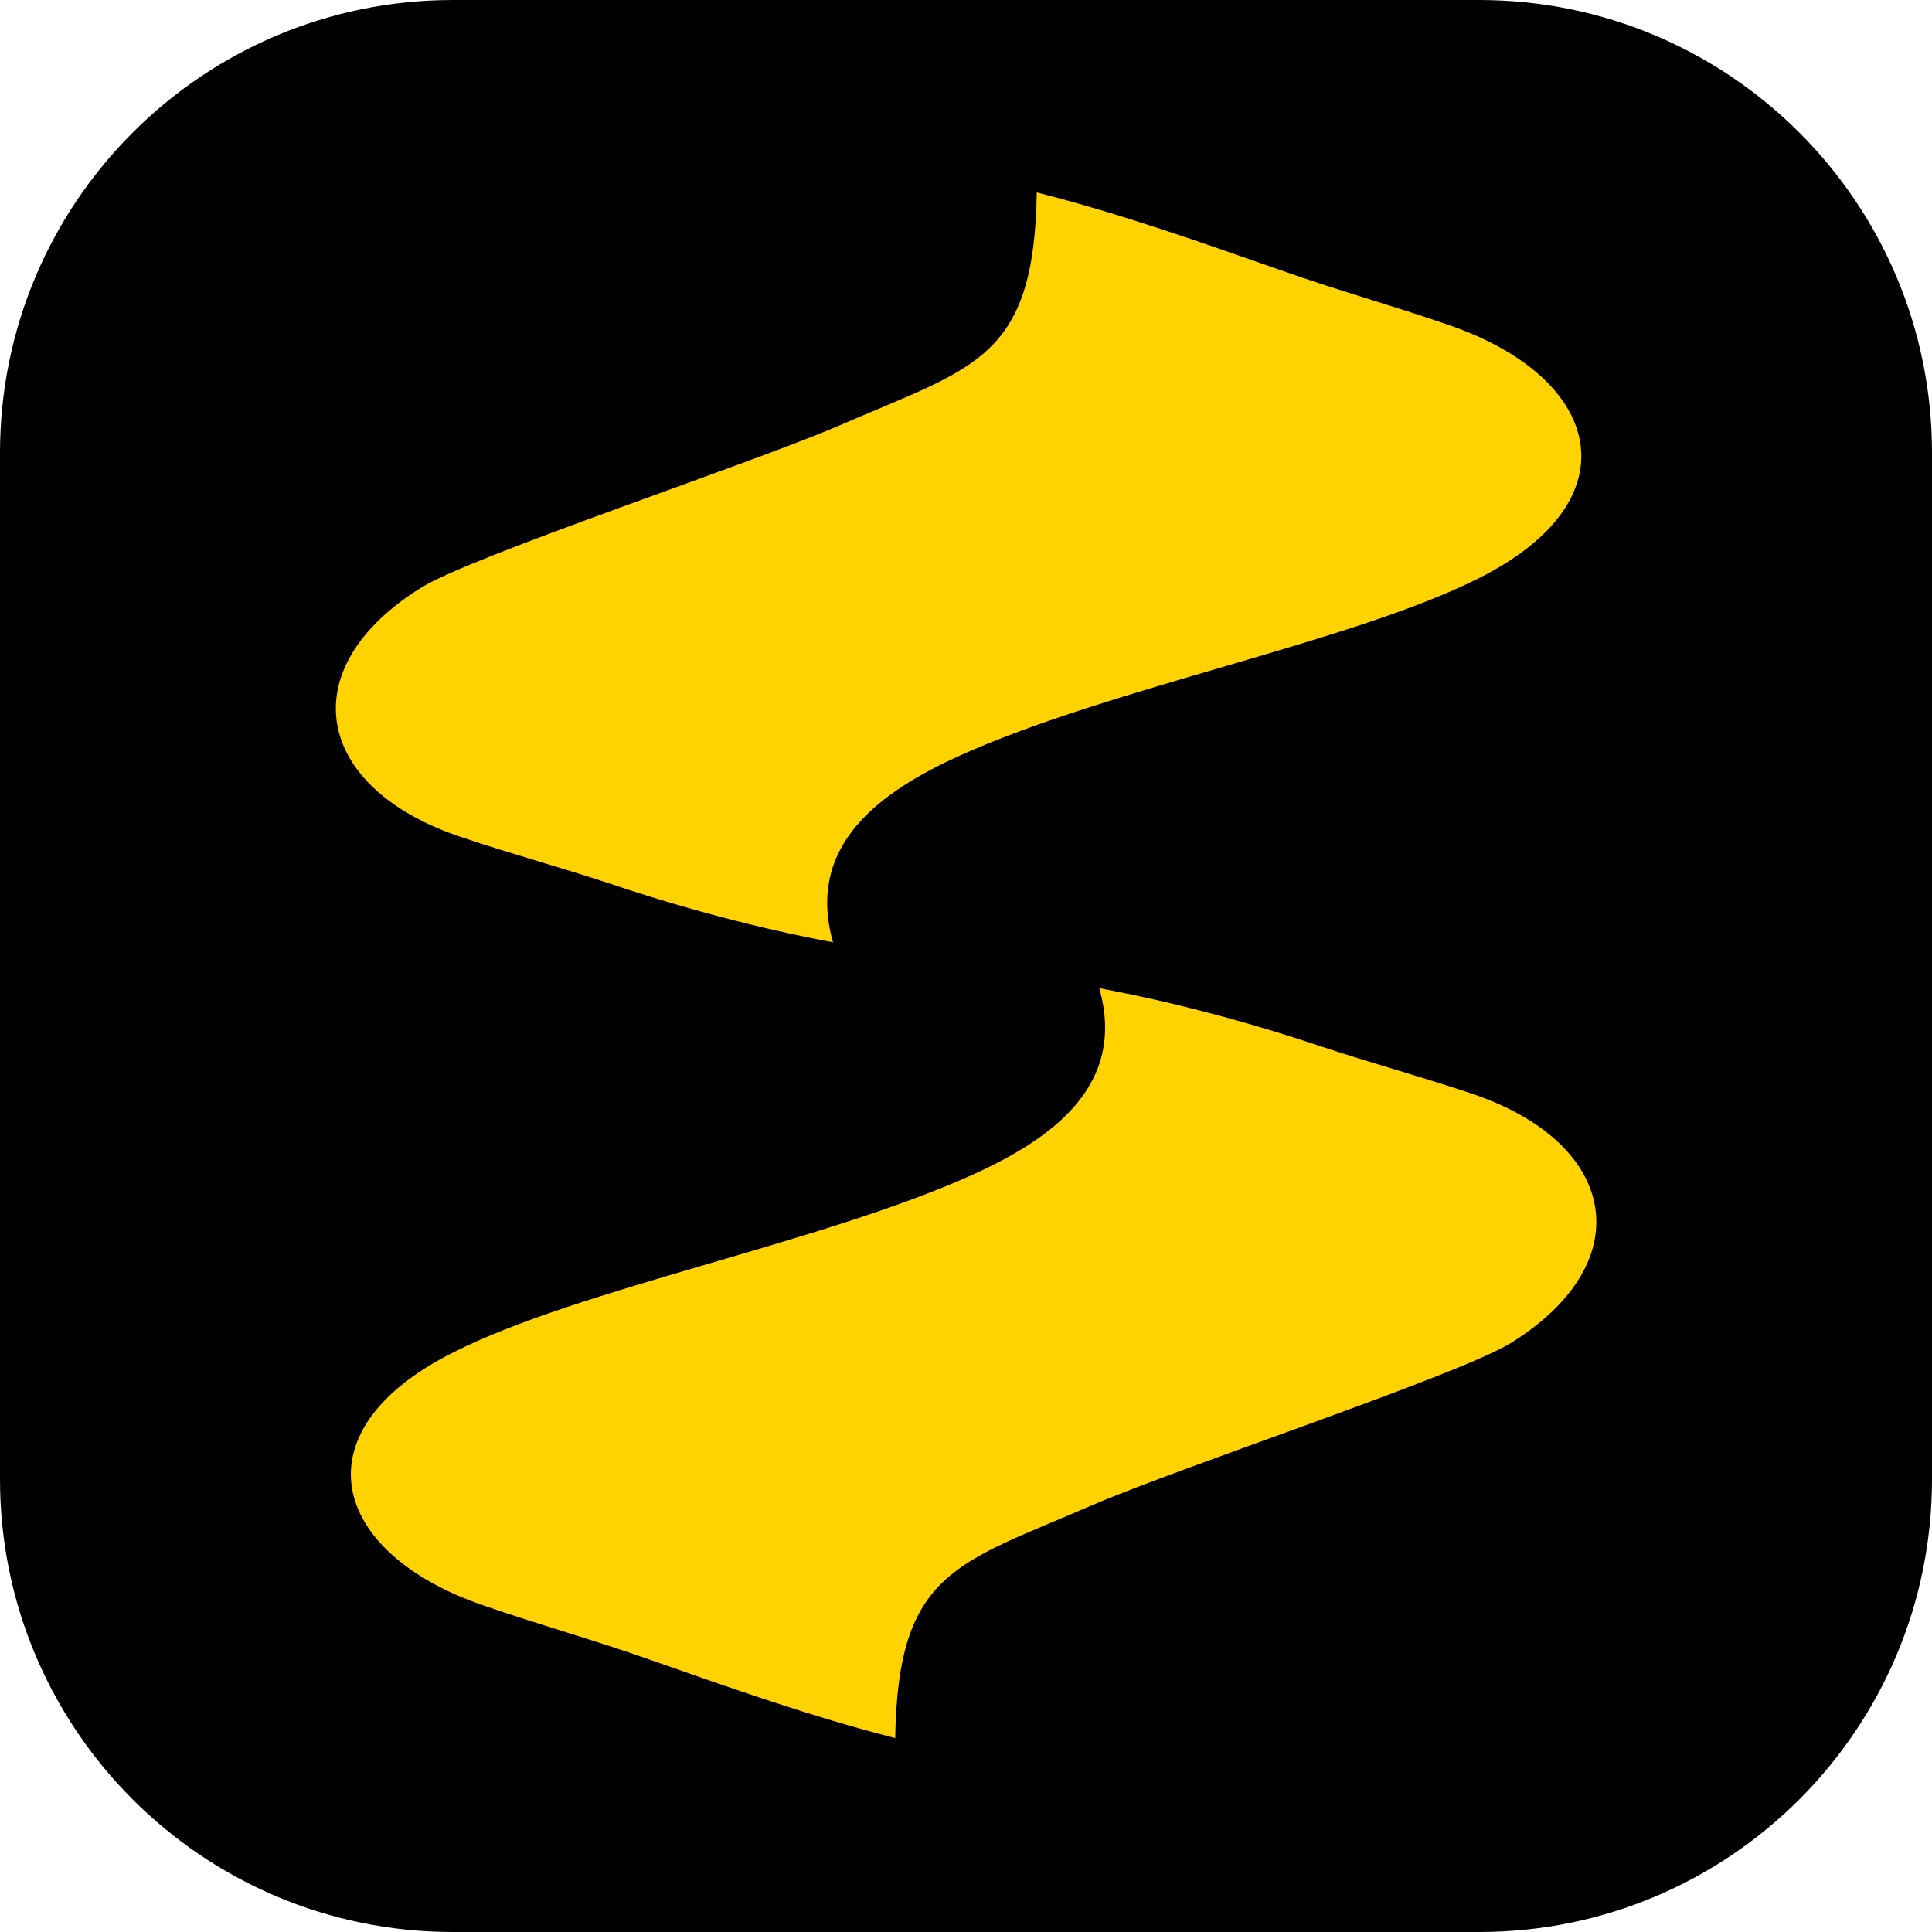
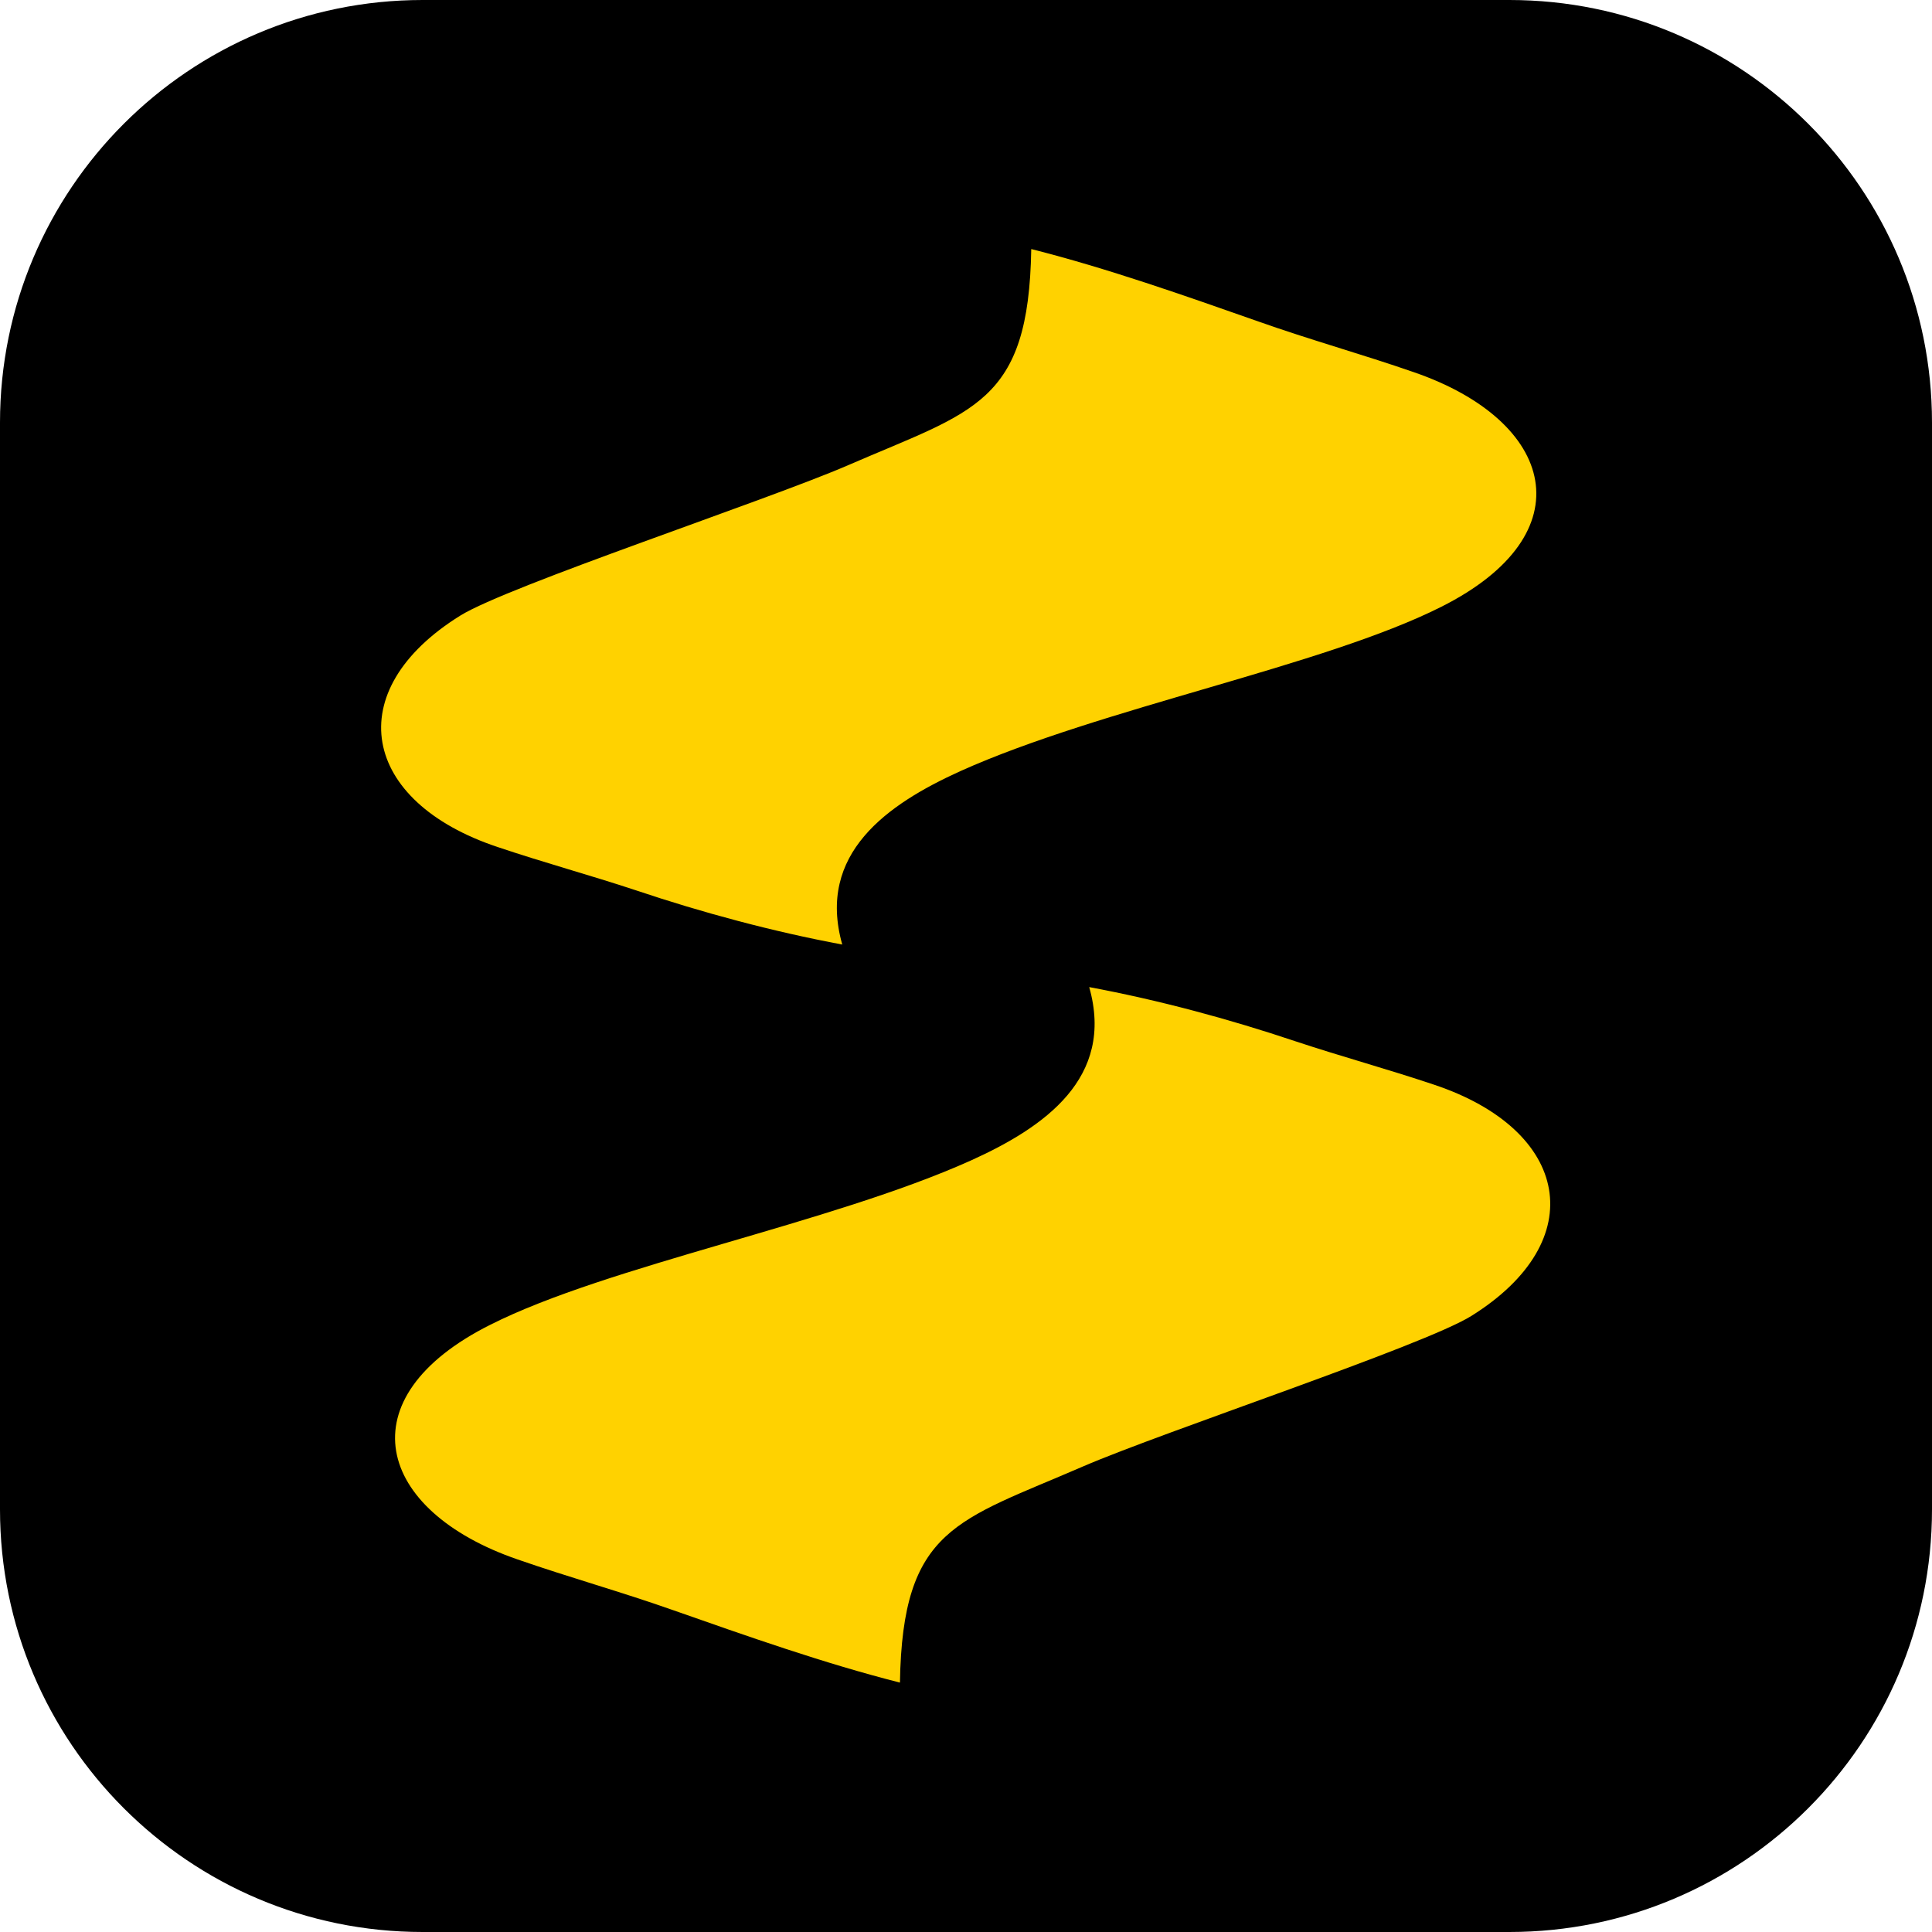
<svg xmlns="http://www.w3.org/2000/svg" viewBox="0 0 512 512">
-   <rect width="512" height="512" rx="120" fill="#000000" />
-   <g transform="translate(89 51) scale(0.8)" fill="#FFD200">
+   <rect width="512" height="512" rx="112" fill="#000000" />
+   <g transform="translate(101,66) scale(0.742)" fill="#FFD200">
    <path d="M164.7 248.4 C155.5 215.9 180.8 198.3 206.8 186.5 C257 163.9 336.5 149 378.6 127.8 C430.6 101.7 419.4 61.4 368.9 44 C350.5 37.6 331.7 32.4 313.4 25.9 C286.9 16.6 259.5 6.9 232.2 0 C231.3 55.4 211.7 57.7 166.8 77.2 C137.7 89.8 45.4 120.3 28.3 130.9 C-15 157.8 -7.1 197.4 41.7 213.6 C58 219.1 74.6 223.6 90.9 229 C114.7 237 140 243.8 164.7 248.4Z" />
    <path d="M252.9 263.6 C262.1 296.1 236.8 313.7 210.7 325.5 C160.5 348.1 81 363 39 384.2 C-13.1 410.3 -1.8 450.6 48.7 468 C67.1 474.4 85.8 479.6 104.2 486.1 C130.7 495.4 158.1 505.1 185.3 512 C186.2 456.6 205.8 454.3 250.7 434.8 C279.9 422.2 372.2 391.7 389.3 381.1 C432.5 354.2 424.7 314.6 375.9 298.4 C359.5 292.9 343 288.4 326.7 283 C302.9 275 277.6 268.2 252.9 263.6Z" />
  </g>
</svg>
